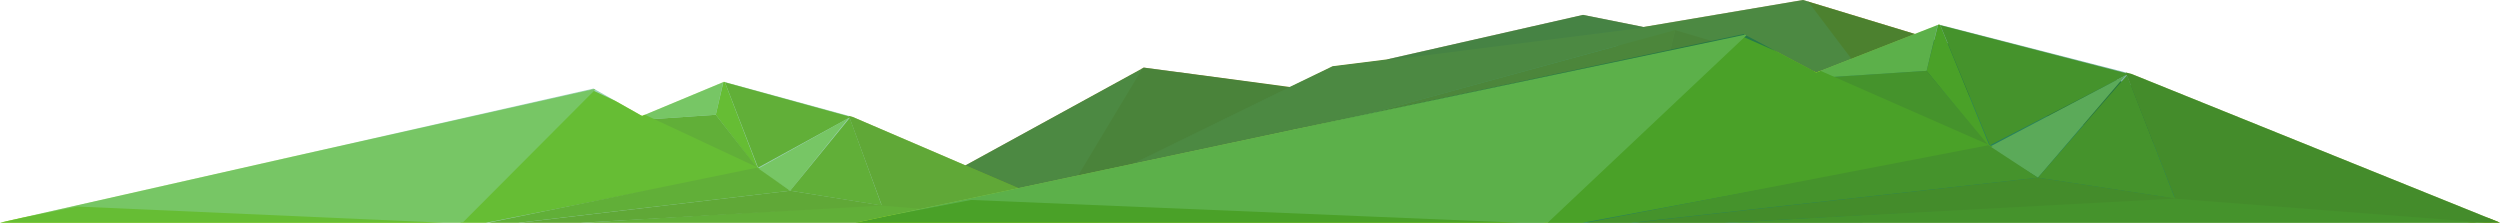
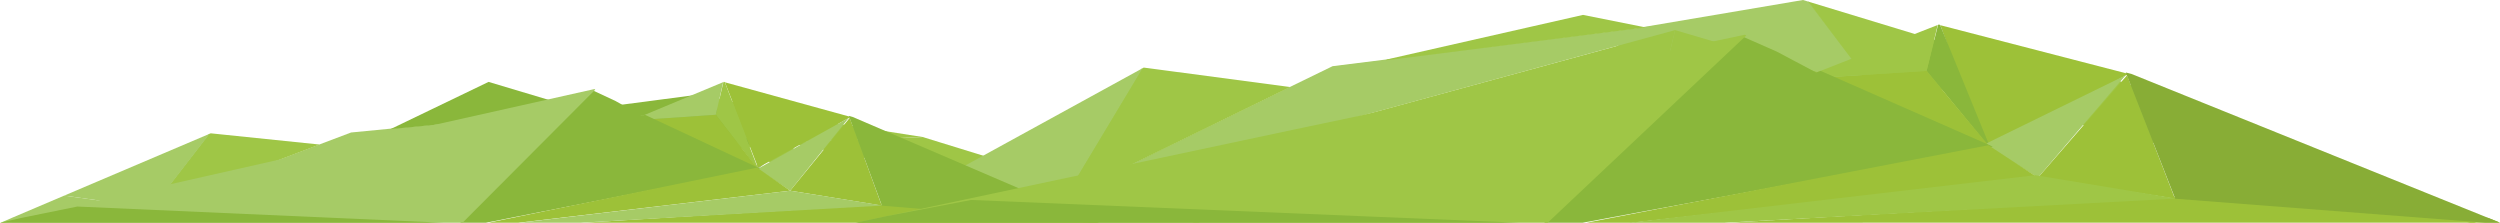
- <svg xmlns="http://www.w3.org/2000/svg" xmlns:xlink="http://www.w3.org/1999/xlink" version="1.1" id="Layer_1" x="0px" y="0px" width="2564.012px" height="228.622px" viewBox="0 0 2564.012 228.622" enable-background="new 0 0 2564.012 228.622" xml:space="preserve">
+ <svg xmlns="http://www.w3.org/2000/svg" xmlns:xlink="http://www.w3.org/1999/xlink" version="1.1" id="Layer_1" x="0px" y="0px" width="2564.012px" height="228.662px" viewBox="0 0 2564.012 228.662" enable-background="new 0 0 2564.012 228.662" xml:space="preserve">
  <g>
-     <defs>
-       <polygon id="SVGID_1_" points="1173.029,69.314 1322.596,89.184 1366.77,67.857 1422.859,60.85 1623.561,15.275 1685.643,27.686     1849.148,0 1992.098,43.404 2155.363,76.937 2155.381,76.937 2155.4,76.409 2155.629,75.937 2155.545,75.937 2556.432,228.319     882.563,228.622   " />
-     </defs>
-     <clipPath id="SVGID_2_">
-       <use xlink:href="#SVGID_1_" overflow="visible" />
-     </clipPath>
-     <polygon clip-path="url(#SVGID_2_)" fill="#FFB547" points="2155.629,75.884 2550.764,232.862 1969.137,86.068  " />
-     <polygon clip-path="url(#SVGID_2_)" fill="#FFCF84" points="1090.683,202.295 1366.77,67.848 1764.744,18.022  " />
-     <polygon clip-path="url(#SVGID_2_)" fill="#FFCF84" points="1807.229,-60.735 1518.764,148.748 1924.768,92.318  " />
-     <polygon clip-path="url(#SVGID_2_)" fill="#FFB547" points="1994.629,44.275 1807.229,-60.735 1962.055,143.929  " />
-     <polygon clip-path="url(#SVGID_2_)" fill="#F9BB6B" points="2155.629,75.884 1988.516,42.132 1977.18,85.527  " />
-     <polygon clip-path="url(#SVGID_2_)" fill="#F9BB6B" points="1718.002,30.88 1695.348,125.711 1926.646,92.493  " />
-     <polygon clip-path="url(#SVGID_2_)" fill="#FFC56C" points="1089.788,202.295 1718.002,30.88 1695.348,125.711  " />
-     <polygon clip-path="url(#SVGID_2_)" fill="#EABA8B" points="1687.299,28.201 1556.547,-22.157 1421.039,61.958  " />
-     <polygon clip-path="url(#SVGID_2_)" fill="#F9BB6B" points="1091.131,202.594 1171.769,68.389 1323.314,89.281  " />
-     <polygon clip-path="url(#SVGID_2_)" fill="#FFCF84" points="1092.475,201.994 1171.769,69.994 969.678,179.892  " />
-     <polygon clip-path="url(#SVGID_2_)" fill="#ACC37E" points="1922.623,139.406 1933.957,100.135 1943.396,116.602  " />
-     <polygon clip-path="url(#SVGID_2_)" fill="#FFC56C" points="882.563,228.615 969.678,179.892 1092.475,201.994  " />
-     <polygon opacity="0.5" clip-path="url(#SVGID_2_)" fill="#002B11" points="2539.305,228.311 2556.432,228.307 2159.148,77.282    2155.629,75.884 2151.334,76.118 2151.324,76.116 2155.629,75.884 1992.092,42.854 1807.229,-60.735 1685.639,27.562    1559.064,-35.033 1422.863,60.825 1366.77,67.848 1364.362,69.021 1322.598,89.183 1171.769,68.389 1170.336,70.773    969.678,179.892 882.563,228.615 2532.73,228.311 2550.764,232.862  " />
-     <rect x="711.459" y="-56.063" opacity="0.4" clip-path="url(#SVGID_2_)" fill="#009B34" width="1849" height="302" />
-   </g>
-   <g>
-     <defs>
-       <path id="SVGID_3_" d="M1127.087,228.396L874.478,119.926l-132-36l-84,35l-49.794-28.09L0,228.44L1127.087,228.396z" />
-     </defs>
-     <clipPath id="SVGID_4_">
-       <use xlink:href="#SVGID_3_" overflow="visible" />
-     </clipPath>
-     <polygon clip-path="url(#SVGID_4_)" fill="#8BBA09" points="872.478,119.926 743.51,84.408 777.478,171.926  " />
-     <polygon clip-path="url(#SVGID_4_)" fill="#95D600" points="778.427,175.494 734.113,117.711 742.478,81.926  " />
-     <polygon clip-path="url(#SVGID_4_)" fill="#B7E862" points="776.775,173.348 870.478,120.926 810.399,195.591  " />
-     <polygon clip-path="url(#SVGID_4_)" fill="#8BBA09" points="778.757,174.881 644.677,123.818 734.113,117.711  " />
-     <polygon clip-path="url(#SVGID_4_)" fill="#B7E862" points="734.113,117.711 742.478,80.926 644.677,123.818  " />
-     <polygon clip-path="url(#SVGID_4_)" fill="#95D600" points="779.478,172.926 465.478,234.926 608.478,92.926  " />
-     <polygon clip-path="url(#SVGID_4_)" fill="#8BBA09" points="810.399,195.591 459.478,236.926 776.478,171.926  " />
-     <polygon clip-path="url(#SVGID_4_)" fill="#8BBA09" points="810.399,195.591 871.478,120.926 904.31,210.812  " />
-     <polygon clip-path="url(#SVGID_4_)" fill="#8BBA09" points="903.325,209.789 596.09,228.555 1168.782,228.437  " />
-     <polygon clip-path="url(#SVGID_4_)" fill="#89AD07" points="810.399,195.591 475.007,235.295 905.295,210.812  " />
-     <polygon clip-path="url(#SVGID_4_)" fill="#B7E862" points="-2.244,228.243 611.478,90.926 471.572,231.267  " />
-     <polygon clip-path="url(#SVGID_4_)" fill="#89AD07" points="904.478,210.926 1135.478,229.926 869.809,116.722  " />
-     <polygon clip-path="url(#SVGID_4_)" fill="#95D600" points="472.558,229.219 79.249,211.833 -2.904,228.549  " />
-     <rect x="-4.541" y="56.937" opacity="0.5" clip-path="url(#SVGID_4_)" fill="#38A368" width="1139" height="195" />
-   </g>
-   <g>
-     <defs>
-       <path id="SVGID_5_" d="M2564.012,228.379L2185.996,75.807L1988.467,25.17L1862.764,74.4l-74.516-39.511L877.389,228.44    L2564.012,228.379z" />
-     </defs>
-     <clipPath id="SVGID_6_">
-       <use xlink:href="#SVGID_5_" overflow="visible" />
-     </clipPath>
-     <polygon clip-path="url(#SVGID_6_)" fill="#8BBA09" points="2183.004,75.807 1990.01,25.849 2040.842,148.948  " />
-     <polygon clip-path="url(#SVGID_6_)" fill="#95D600" points="2042.262,153.968 1975.947,72.691 1988.467,22.357  " />
-     <polygon clip-path="url(#SVGID_6_)" fill="#B7E862" points="2039.789,150.948 2180.012,77.214 2090.107,182.235  " />
-     <polygon clip-path="url(#SVGID_6_)" fill="#8BBA09" points="2042.756,153.105 1842.113,81.282 1975.947,72.691  " />
-     <polygon clip-path="url(#SVGID_6_)" fill="#B9F445" points="1975.947,72.691 1988.467,20.95 1842.113,81.282  " />
-     <polygon clip-path="url(#SVGID_6_)" fill="#95D600" points="2043.834,150.354 1573.951,237.562 1787.941,37.829  " />
-     <polygon clip-path="url(#SVGID_6_)" fill="#8BBA09" points="2090.107,182.235 1564.973,240.376 2039.346,148.948  " />
-     <polygon clip-path="url(#SVGID_6_)" fill="#8BBA09" points="2090.107,182.235 2181.506,77.214 2230.637,203.645  " />
-     <polygon clip-path="url(#SVGID_6_)" fill="#8BBA09" points="2229.164,202.206 1769.404,228.602 2626.406,228.435  " />
-     <polygon clip-path="url(#SVGID_6_)" fill="#89AD07" points="2090.107,182.235 1588.211,238.082 2232.113,203.645  " />
-     <polygon clip-path="url(#SVGID_6_)" fill="#B9F445" points="874.032,228.163 1792.432,35.016 1583.07,232.415  " />
-     <polygon clip-path="url(#SVGID_6_)" fill="#89AD07" points="2230.891,203.805 2576.566,230.529 2179.01,71.3  " />
-     <polygon clip-path="url(#SVGID_6_)" fill="#95D600" points="1584.545,229.535 995.98,205.081 873.043,228.593  " />
-     <rect x="870.459" y="3.937" opacity="0.5" clip-path="url(#SVGID_6_)" fill="#006B4F" width="1704" height="275" />
+     <g>
+       <defs>
+         <polygon id="SVGID_1_" points="216.093,136.727 327.234,148.188 360.059,135.885 401.738,131.842 501.081,83.99 597.01,112.709      718.509,96.739 824.733,121.268 946.053,140.102 946.066,140.102 946.08,140.086 946.251,140.102 946.188,140.102      1244.081,228.233 0.251,228.519    " />
+       </defs>
+       <clipPath id="SVGID_2_">
+         <use xlink:href="#SVGID_1_" overflow="visible" />
+       </clipPath>
+       <polygon clip-path="url(#SVGID_2_)" fill="#9FC646" points="946.251,140.516 1239.869,231.077 807.67,146.391   " />
+       <polygon clip-path="url(#SVGID_2_)" fill="#A6CB66" points="154.902,213.442 360.059,135.879 655.789,107.135   " />
+       <polygon clip-path="url(#SVGID_2_)" fill="#8AB73B" points="687.358,61.699 473.003,182.551 774.7,149.999   " />
+       <polygon clip-path="url(#SVGID_2_)" fill="#9FC646" points="826.614,122.282 687.358,61.699 802.408,179.772   " />
+       <polygon clip-path="url(#SVGID_2_)" fill="#9FC646" points="946.251,140.516 822.07,121.045 813.647,146.081   " />
+       <polygon clip-path="url(#SVGID_2_)" fill="#9FC646" points="621.056,114.553 604.221,169.262 776.097,150.098   " />
+       <polygon clip-path="url(#SVGID_2_)" fill="#8AB73B" points="154.237,213.442 621.056,114.553 604.221,169.262   " />
+       <polygon clip-path="url(#SVGID_2_)" fill="#8AB73B" points="598.241,113.008 501.081,83.957 400.385,132.481   " />
+       <polygon clip-path="url(#SVGID_2_)" fill="#9FC646" points="155.236,213.614 215.156,136.192 327.769,148.245   " />
+       <polygon clip-path="url(#SVGID_2_)" fill="#A6CB66" points="156.234,213.27 215.156,137.118 64.985,200.518   " />
+       <polygon clip-path="url(#SVGID_2_)" fill="#ACC37E" points="773.107,177.163 781.529,154.506 788.545,164.006   " />
+       <polygon clip-path="url(#SVGID_2_)" fill="#A6CB66" points="0.251,228.625 64.985,200.518 156.234,213.27   " />
+     </g>
+     <g>
+       <defs>
+         <polygon id="SVGID_3_" points="1173.029,69.314 1322.596,89.184 1366.77,67.857 1422.859,60.85 1623.561,15.275 1685.643,27.686      1849.148,0 1992.098,43.487 2155.363,77.102 2155.381,77.102 2155.4,76.575 2155.629,76.102 2155.545,76.102 2556.432,228.403      882.563,228.662    " />
+       </defs>
+       <clipPath id="SVGID_4_">
+         <use xlink:href="#SVGID_3_" overflow="visible" />
+       </clipPath>
+       <polygon clip-path="url(#SVGID_4_)" fill="#9FC646" points="2155.629,75.883 2550.764,232.862 1969.137,86.068   " />
+       <polygon clip-path="url(#SVGID_4_)" fill="#A6CB66" points="1090.683,202.295 1366.77,67.848 1764.744,18.021   " />
+       <polygon clip-path="url(#SVGID_4_)" fill="#A6CB66" points="1807.229,-60.736 1518.764,148.749 1924.768,92.319   " />
+       <polygon clip-path="url(#SVGID_4_)" fill="#9FC646" points="1994.629,44.275 1807.229,-60.736 1962.055,143.928   " />
+       <polygon clip-path="url(#SVGID_4_)" fill="#9FC646" points="2155.629,75.883 1988.516,42.131 1977.18,85.527   " />
+       <polygon clip-path="url(#SVGID_4_)" fill="#9FC646" points="1718.002,30.879 1695.348,125.711 1926.646,92.493   " />
+       <polygon clip-path="url(#SVGID_4_)" fill="#9FC646" points="1089.788,202.295 1718.002,30.879 1695.348,125.711   " />
+       <polygon clip-path="url(#SVGID_4_)" fill="#9FC646" points="1687.299,28.201 1556.547,-22.158 1421.039,61.957   " />
+       <polygon clip-path="url(#SVGID_4_)" fill="#9FC646" points="1091.131,202.594 1171.769,68.389 1323.314,89.281   " />
+       <polygon clip-path="url(#SVGID_4_)" fill="#A6CB66" points="1092.475,201.995 1171.769,69.994 969.678,179.891   " />
+       <polygon clip-path="url(#SVGID_4_)" fill="#ACC37E" points="1922.623,139.407 1933.957,100.135 1943.396,116.602   " />
+       <polygon clip-path="url(#SVGID_4_)" fill="#8AB73B" points="882.563,228.616 969.678,179.891 1092.475,201.995   " />
+     </g>
+     <g>
+       <defs>
+         <path id="SVGID_5_" d="M1127.087,228.397L874.478,119.926l-132-36l-84,35l-49.794-28.09L0,228.44L1127.087,228.397z" />
+       </defs>
+       <clipPath id="SVGID_6_">
+         <use xlink:href="#SVGID_5_" overflow="visible" />
+       </clipPath>
+       <polygon clip-path="url(#SVGID_6_)" fill="#9DC138" points="872.478,119.926 743.51,84.408 777.478,171.926   " />
+       <polygon clip-path="url(#SVGID_6_)" fill="#9FC646" points="778.427,175.495 734.113,117.711 742.478,81.926   " />
+       <polygon clip-path="url(#SVGID_6_)" fill="#A6CB66" points="776.775,173.348 870.478,120.926 810.399,195.59   " />
+       <polygon clip-path="url(#SVGID_6_)" fill="#9DC138" points="778.757,174.881 644.677,123.819 734.113,117.711   " />
+       <polygon clip-path="url(#SVGID_6_)" fill="#A6CB66" points="734.113,117.711 742.478,80.926 644.677,123.819   " />
+       <polygon clip-path="url(#SVGID_6_)" fill="#8AB73B" points="779.478,172.926 465.478,234.926 608.478,92.926   " />
+       <polygon clip-path="url(#SVGID_6_)" fill="#9DC138" points="810.399,195.59 459.478,236.926 776.478,171.926   " />
+       <polygon clip-path="url(#SVGID_6_)" fill="#9DC138" points="810.399,195.59 871.478,120.926 904.31,210.811   " />
+       <polygon clip-path="url(#SVGID_6_)" fill="#9DC138" points="903.325,209.79 596.09,228.555 1168.782,228.436   " />
+       <polygon clip-path="url(#SVGID_6_)" fill="#A6CB66" points="810.399,195.59 475.007,235.295 905.295,210.811   " />
+       <polygon clip-path="url(#SVGID_6_)" fill="#A6CB66" points="-2.244,228.243 611.478,90.926 471.572,231.266   " />
+       <polygon clip-path="url(#SVGID_6_)" fill="#8AB73B" points="904.478,210.926 1135.478,229.926 869.809,116.721   " />
+       <polygon clip-path="url(#SVGID_6_)" fill="#8AB73B" points="472.558,229.219 79.249,211.833 -2.904,228.549   " />
+     </g>
+     <g>
+       <defs>
+         <path id="SVGID_7_" d="M2564.012,228.379L2185.996,75.807L1988.467,25.17L1862.764,74.4l-74.516-39.512L877.389,228.44     L2564.012,228.379z" />
+       </defs>
+       <clipPath id="SVGID_8_">
+         <use xlink:href="#SVGID_7_" overflow="visible" />
+       </clipPath>
+       <polygon clip-path="url(#SVGID_8_)" fill="#9DC138" points="2183.004,75.807 1990.01,25.848 2038.008,155.682   " />
+       <polygon clip-path="url(#SVGID_8_)" fill="#8AB73B" points="2042.262,153.967 1975.947,72.691 1988.467,22.357   " />
+       <polygon clip-path="url(#SVGID_8_)" fill="#A6CB66" points="2035.008,148.182 2180.012,77.213 2090.107,182.235   " />
+       <polygon clip-path="url(#SVGID_8_)" fill="#9DC138" points="2042.756,153.106 1842.113,81.281 1975.947,72.691   " />
+       <polygon clip-path="url(#SVGID_8_)" fill="#9FC646" points="1975.947,72.691 1988.467,20.949 1842.113,81.281   " />
+       <polygon clip-path="url(#SVGID_8_)" fill="#8AB73B" points="2043.834,150.354 1573.951,237.563 1787.941,37.828   " />
+       <polygon clip-path="url(#SVGID_8_)" fill="#9DC138" points="2090.107,182.235 1564.973,240.375 2039.346,148.948   " />
+       <polygon clip-path="url(#SVGID_8_)" fill="#9DC138" points="2090.107,182.235 2181.506,77.213 2230.637,203.645   " />
+       <polygon clip-path="url(#SVGID_8_)" fill="#9DC138" points="2229.164,202.206 1769.404,228.602 2626.406,228.434   " />
+       <polygon clip-path="url(#SVGID_8_)" fill="#9FC646" points="2087.506,179.68 1588.211,238.083 2232.113,203.645   " />
+       <polygon clip-path="url(#SVGID_8_)" fill="#9FC646" points="874.032,228.163 1792.432,35.016 1583.07,232.415   " />
+       <polygon clip-path="url(#SVGID_8_)" fill="#88AD36" points="2230.891,203.805 2576.566,230.53 2179.01,71.299   " />
+       <polygon clip-path="url(#SVGID_8_)" fill="#8AB73B" points="1584.545,229.536 995.98,205.081 873.043,228.592   " />
+     </g>
  </g>
  <g>
</g>
  <g>
</g>
  <g>
</g>
  <g>
</g>
  <g>
</g>
  <g>
</g>
</svg>
